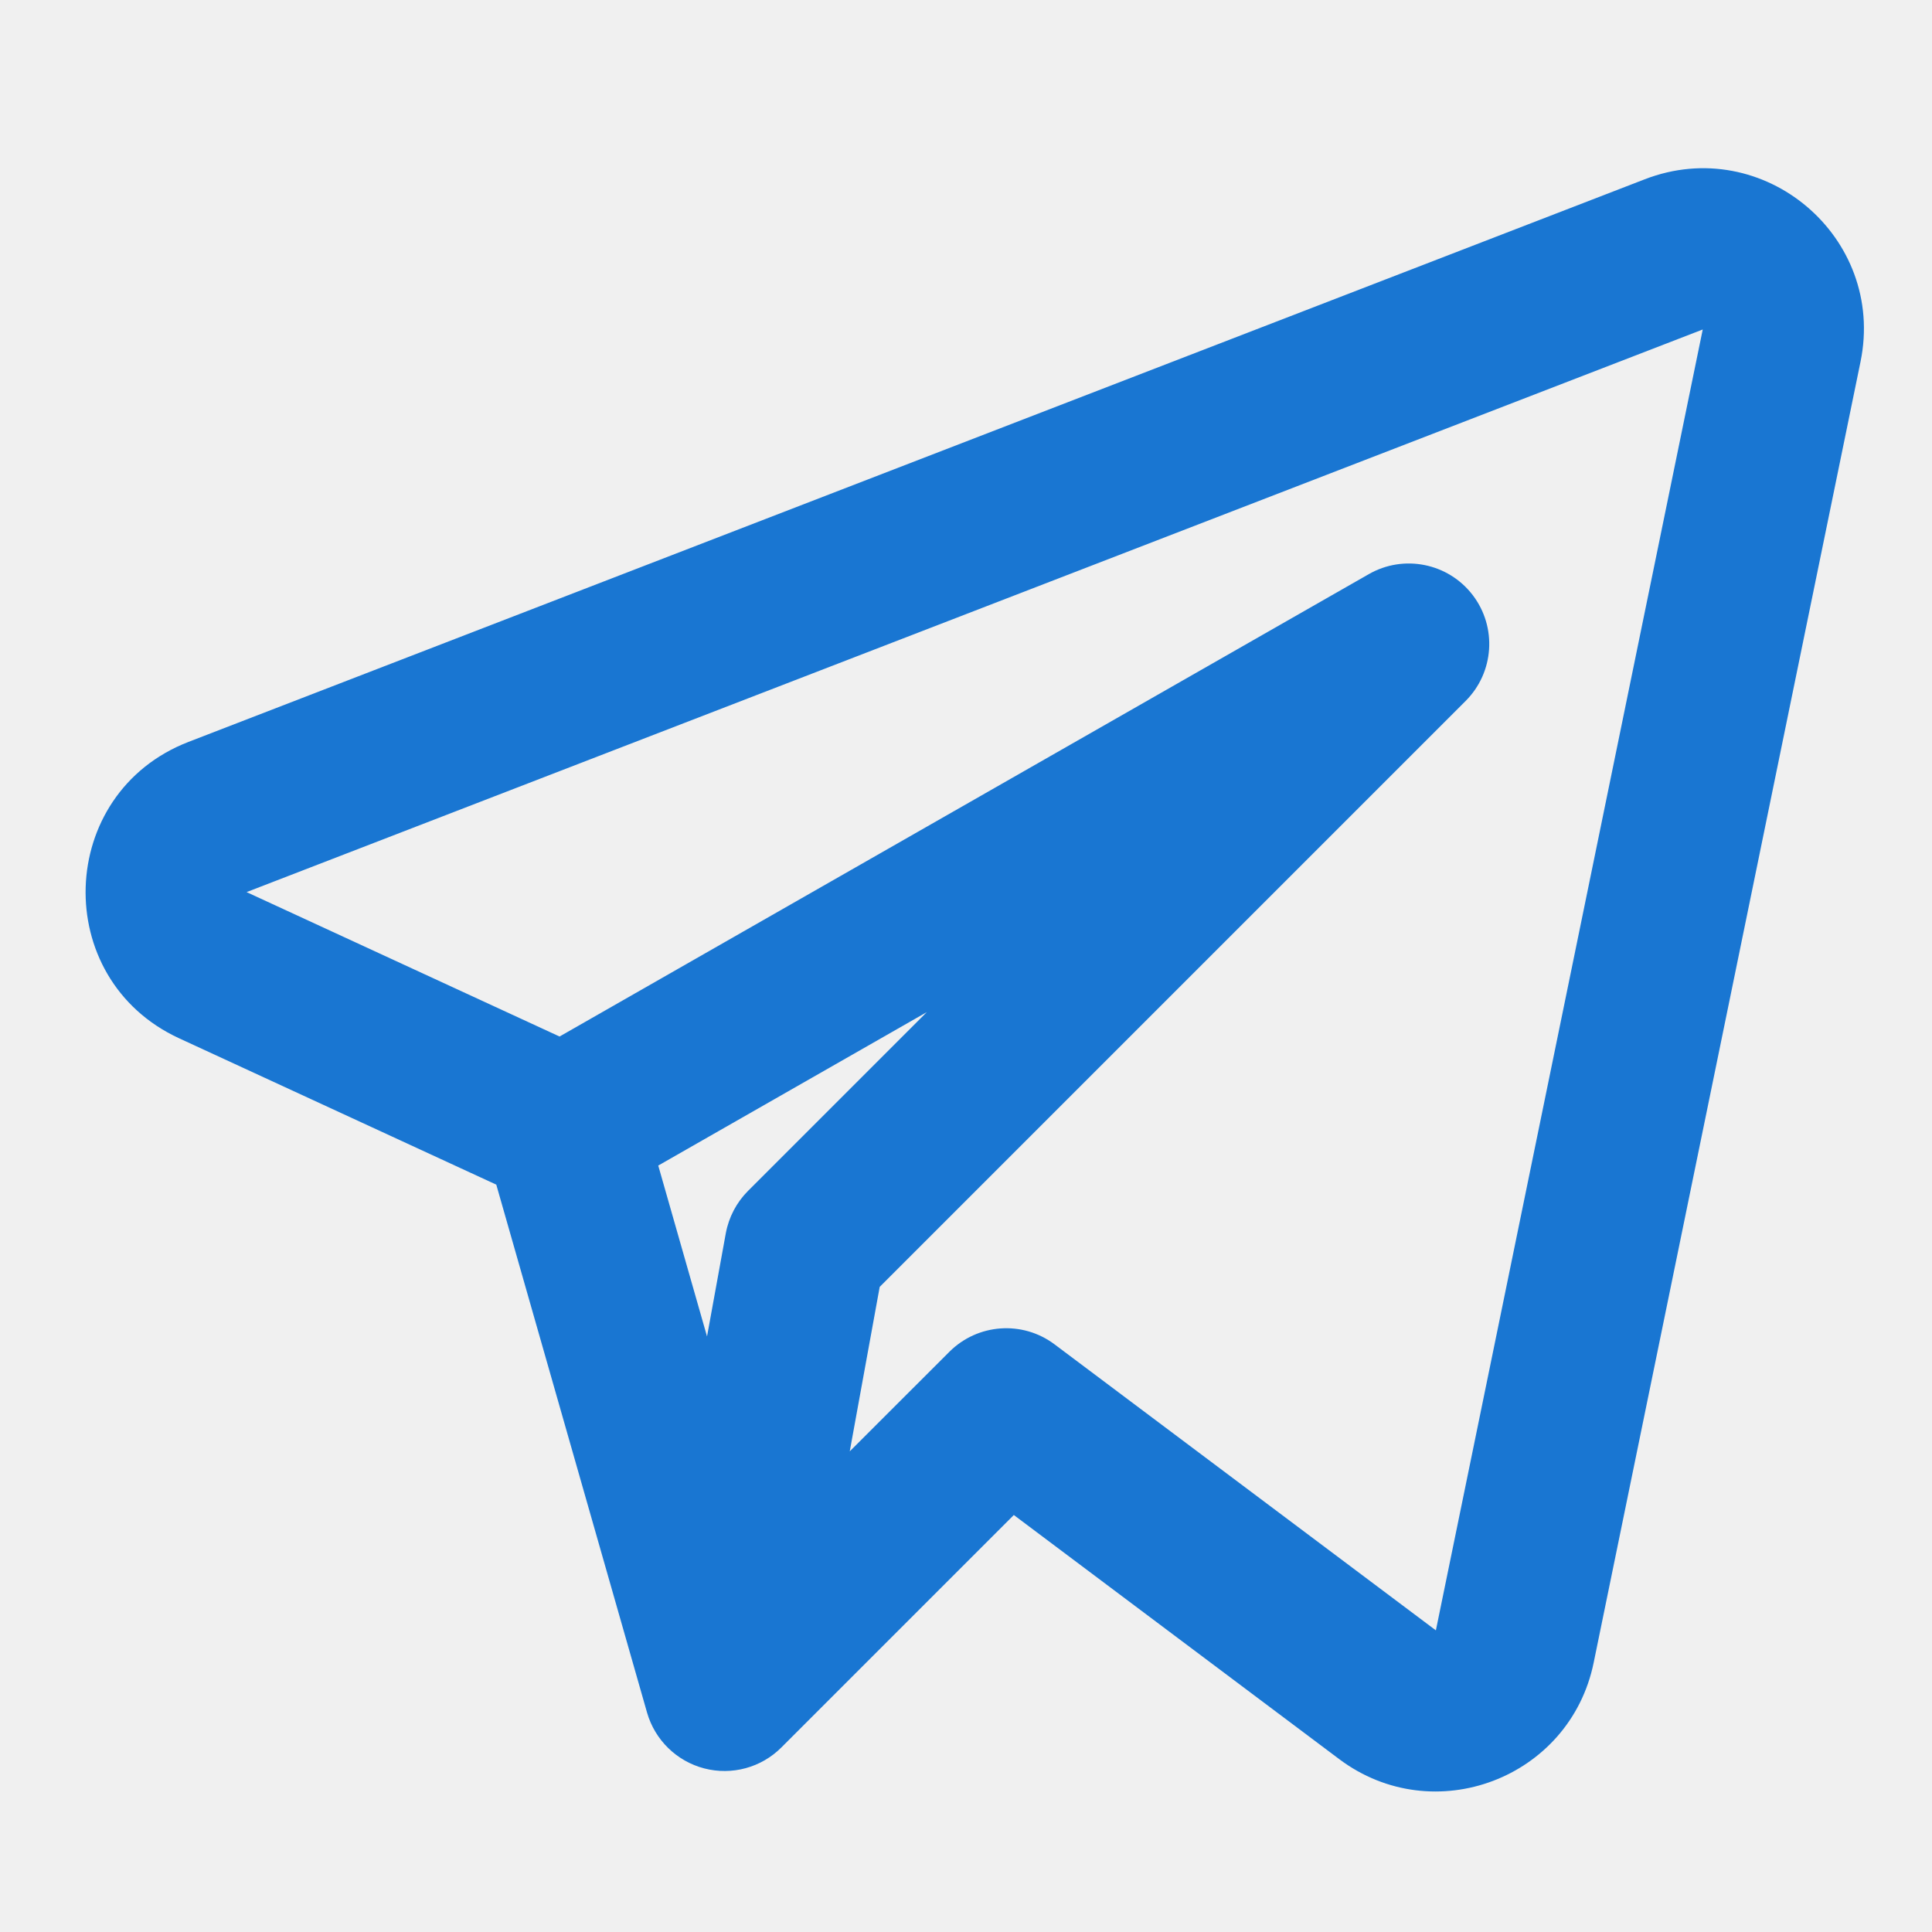
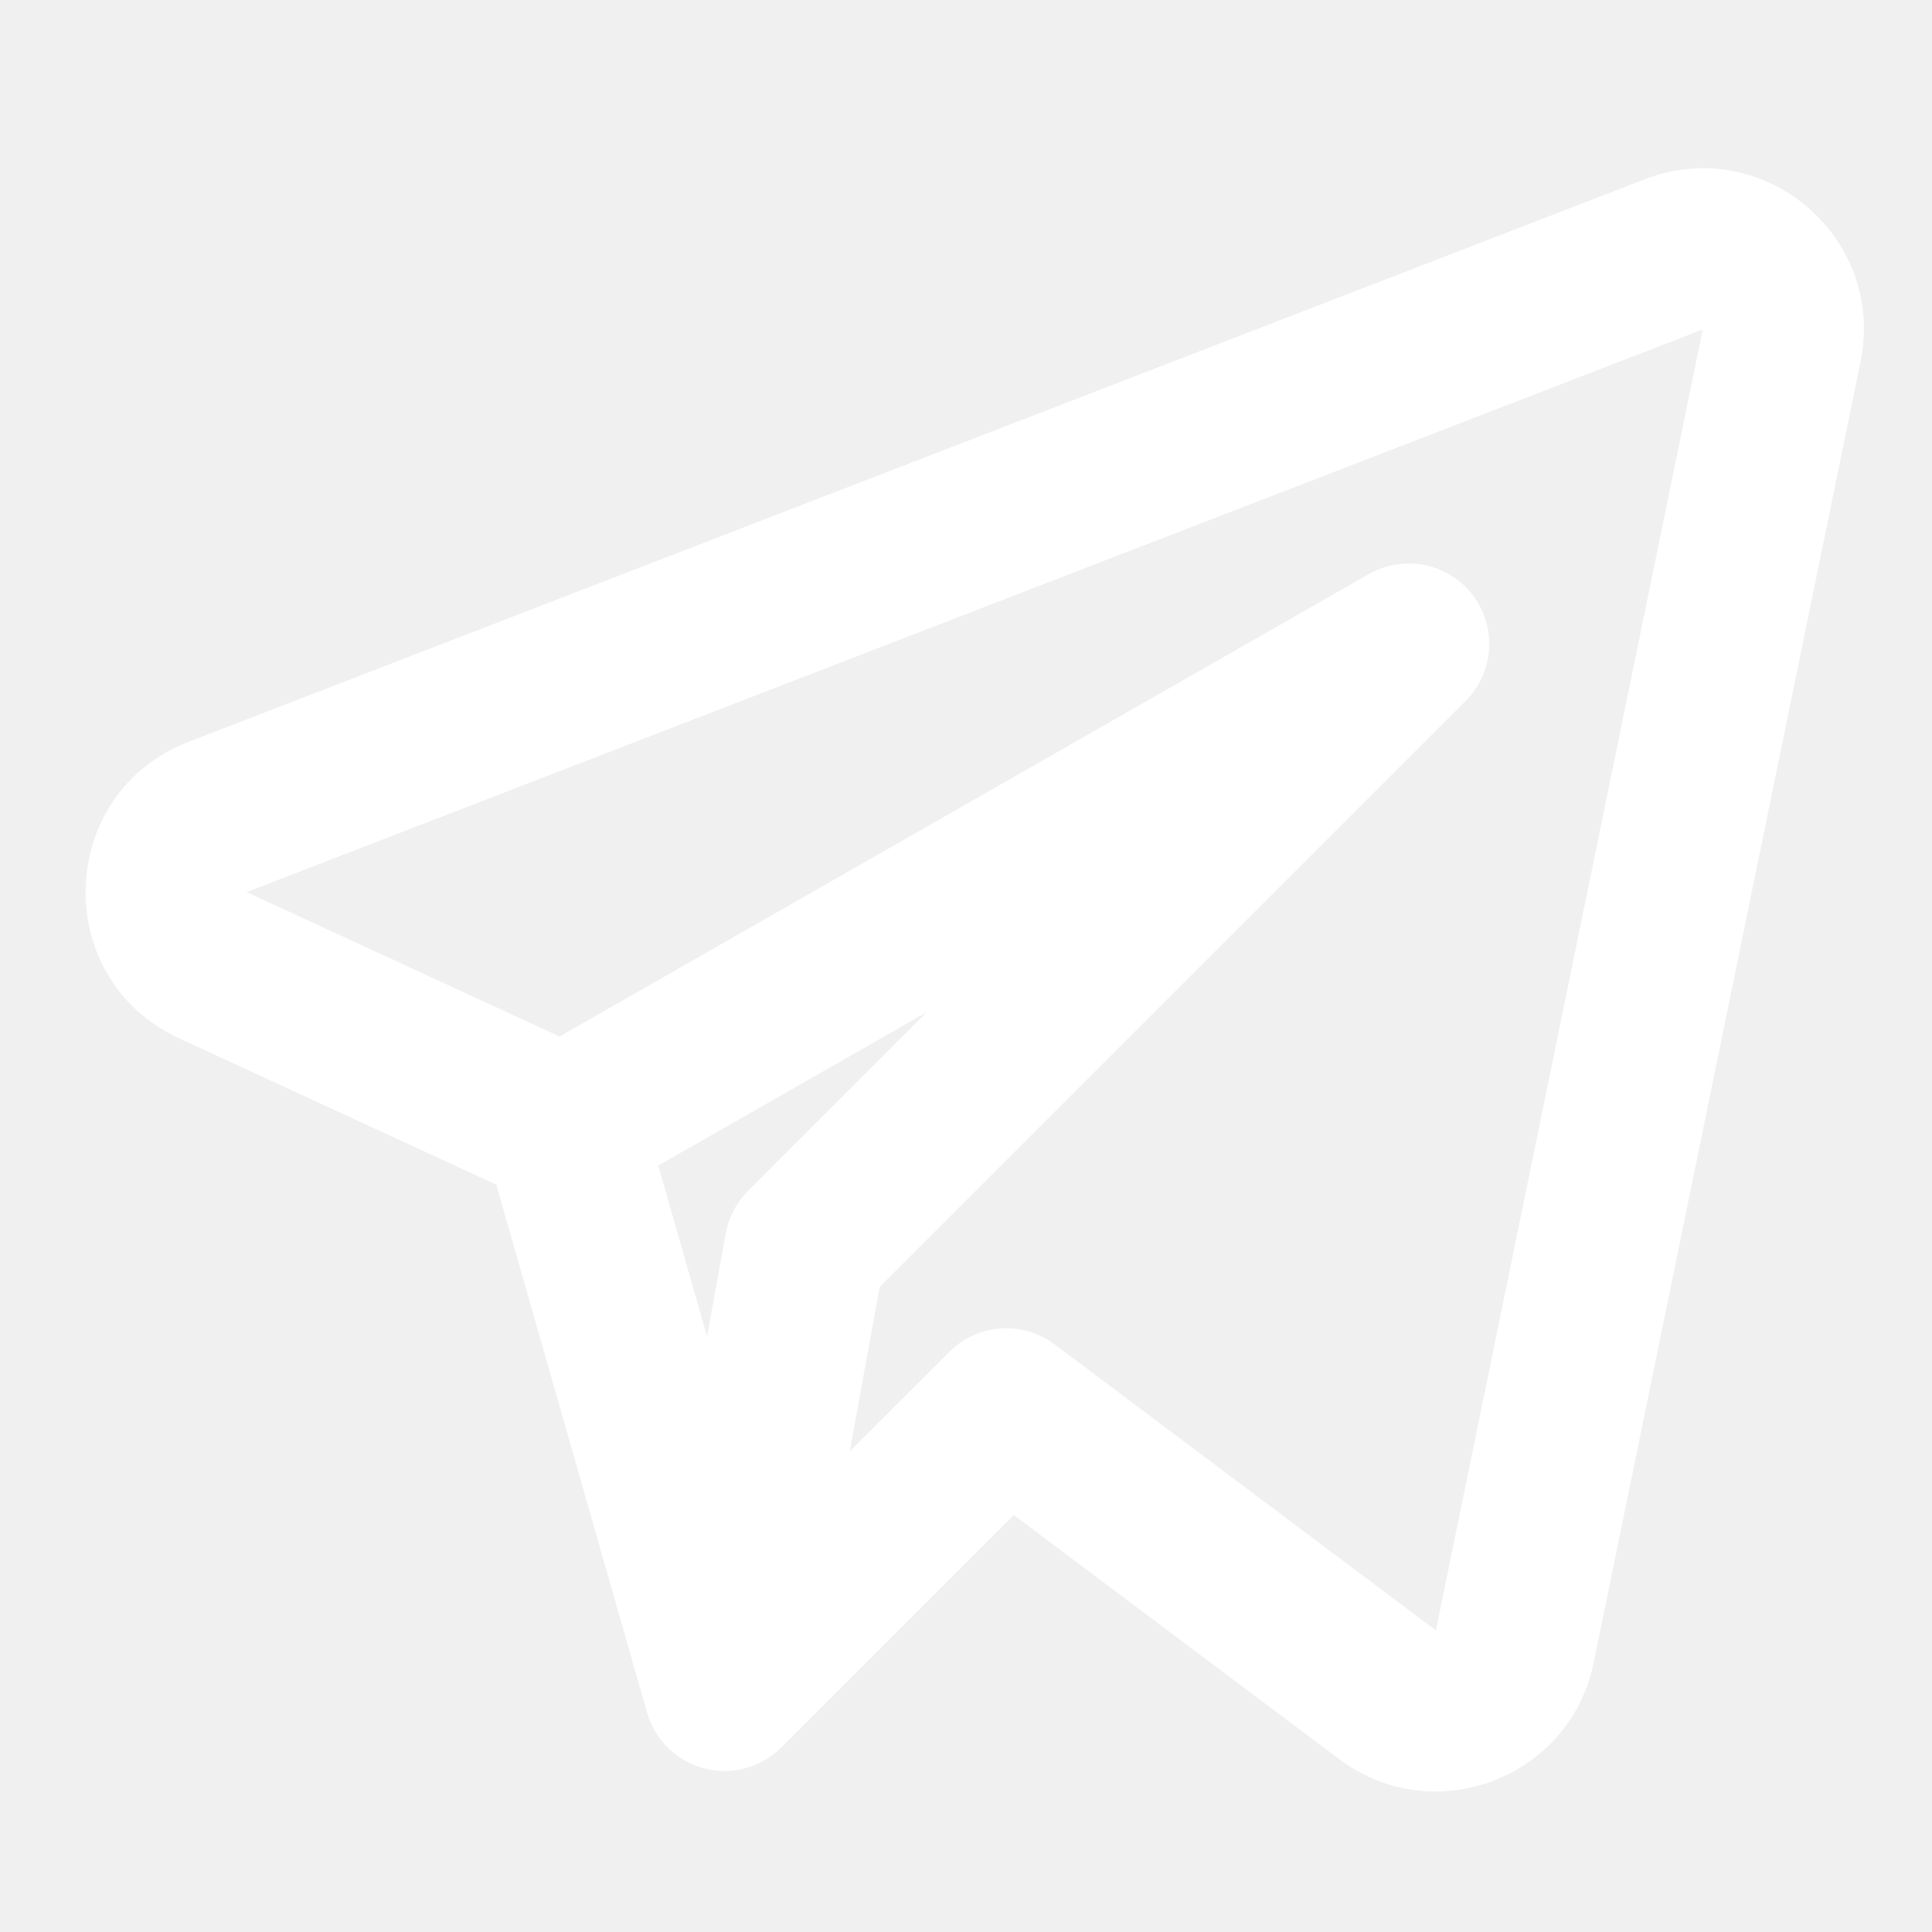
<svg xmlns="http://www.w3.org/2000/svg" width="800px" height="800px" viewBox="0 0 24 24" fill="none">
-   <path fill-rule="evenodd" clip-rule="evenodd" d="M23.112 4.494C23.43 2.945 21.907 1.657 20.432 2.227L2.342 9.216C0.695 9.853 0.621 12.157 2.225 12.898L6.165 14.716L8.038 21.275C8.136 21.615 8.406 21.879 8.749 21.968C9.092 22.057 9.457 21.958 9.707 21.707L12.594 18.82L16.637 21.853C17.811 22.733 19.502 22.092 19.797 20.655L23.112 4.494ZM3.063 11.082L21.152 4.093L17.837 20.253L13.1 16.7C12.702 16.401 12.145 16.441 11.793 16.793L10.556 18.029L10.928 15.986L18.207 8.707C18.561 8.353 18.599 7.791 18.295 7.393C17.991 6.995 17.439 6.883 17.004 7.132L6.951 12.876L3.063 11.082ZM8.177 14.479L8.783 16.602L9.016 15.321C9.053 15.121 9.149 14.937 9.293 14.793L11.513 12.573L8.177 14.479Z" fill="#1976D2" />
+   <path fill-rule="evenodd" clip-rule="evenodd" d="M23.112 4.494C23.43 2.945 21.907 1.657 20.432 2.227L2.342 9.216C0.695 9.853 0.621 12.157 2.225 12.898L6.165 14.716L8.038 21.275C8.136 21.615 8.406 21.879 8.749 21.968C9.092 22.057 9.457 21.958 9.707 21.707L12.594 18.82L16.637 21.853C17.811 22.733 19.502 22.092 19.797 20.655L23.112 4.494ZM3.063 11.082L21.152 4.093L17.837 20.253L13.1 16.7C12.702 16.401 12.145 16.441 11.793 16.793L10.556 18.029L10.928 15.986L18.207 8.707C18.561 8.353 18.599 7.791 18.295 7.393C17.991 6.995 17.439 6.883 17.004 7.132L6.951 12.876L3.063 11.082ZM8.177 14.479L8.783 16.602L9.016 15.321C9.053 15.121 9.149 14.937 9.293 14.793L11.513 12.573L8.177 14.479Z" fill="#fff" />
</svg>
